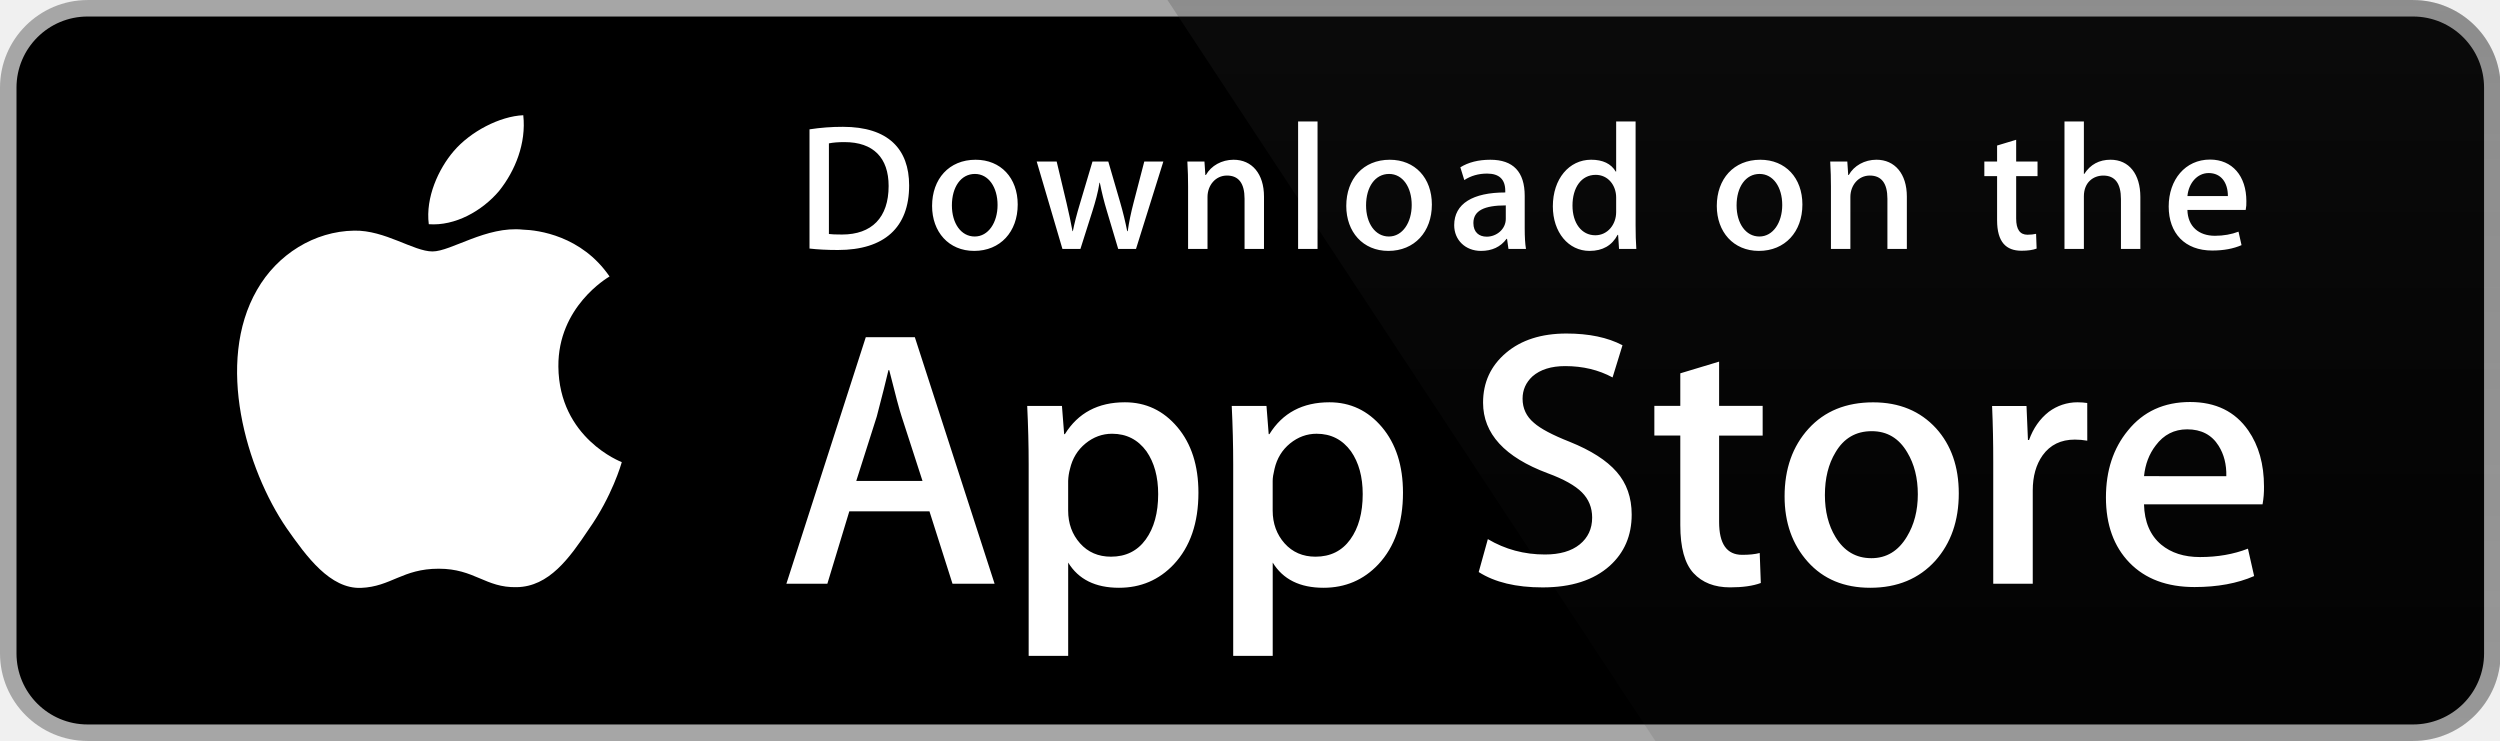
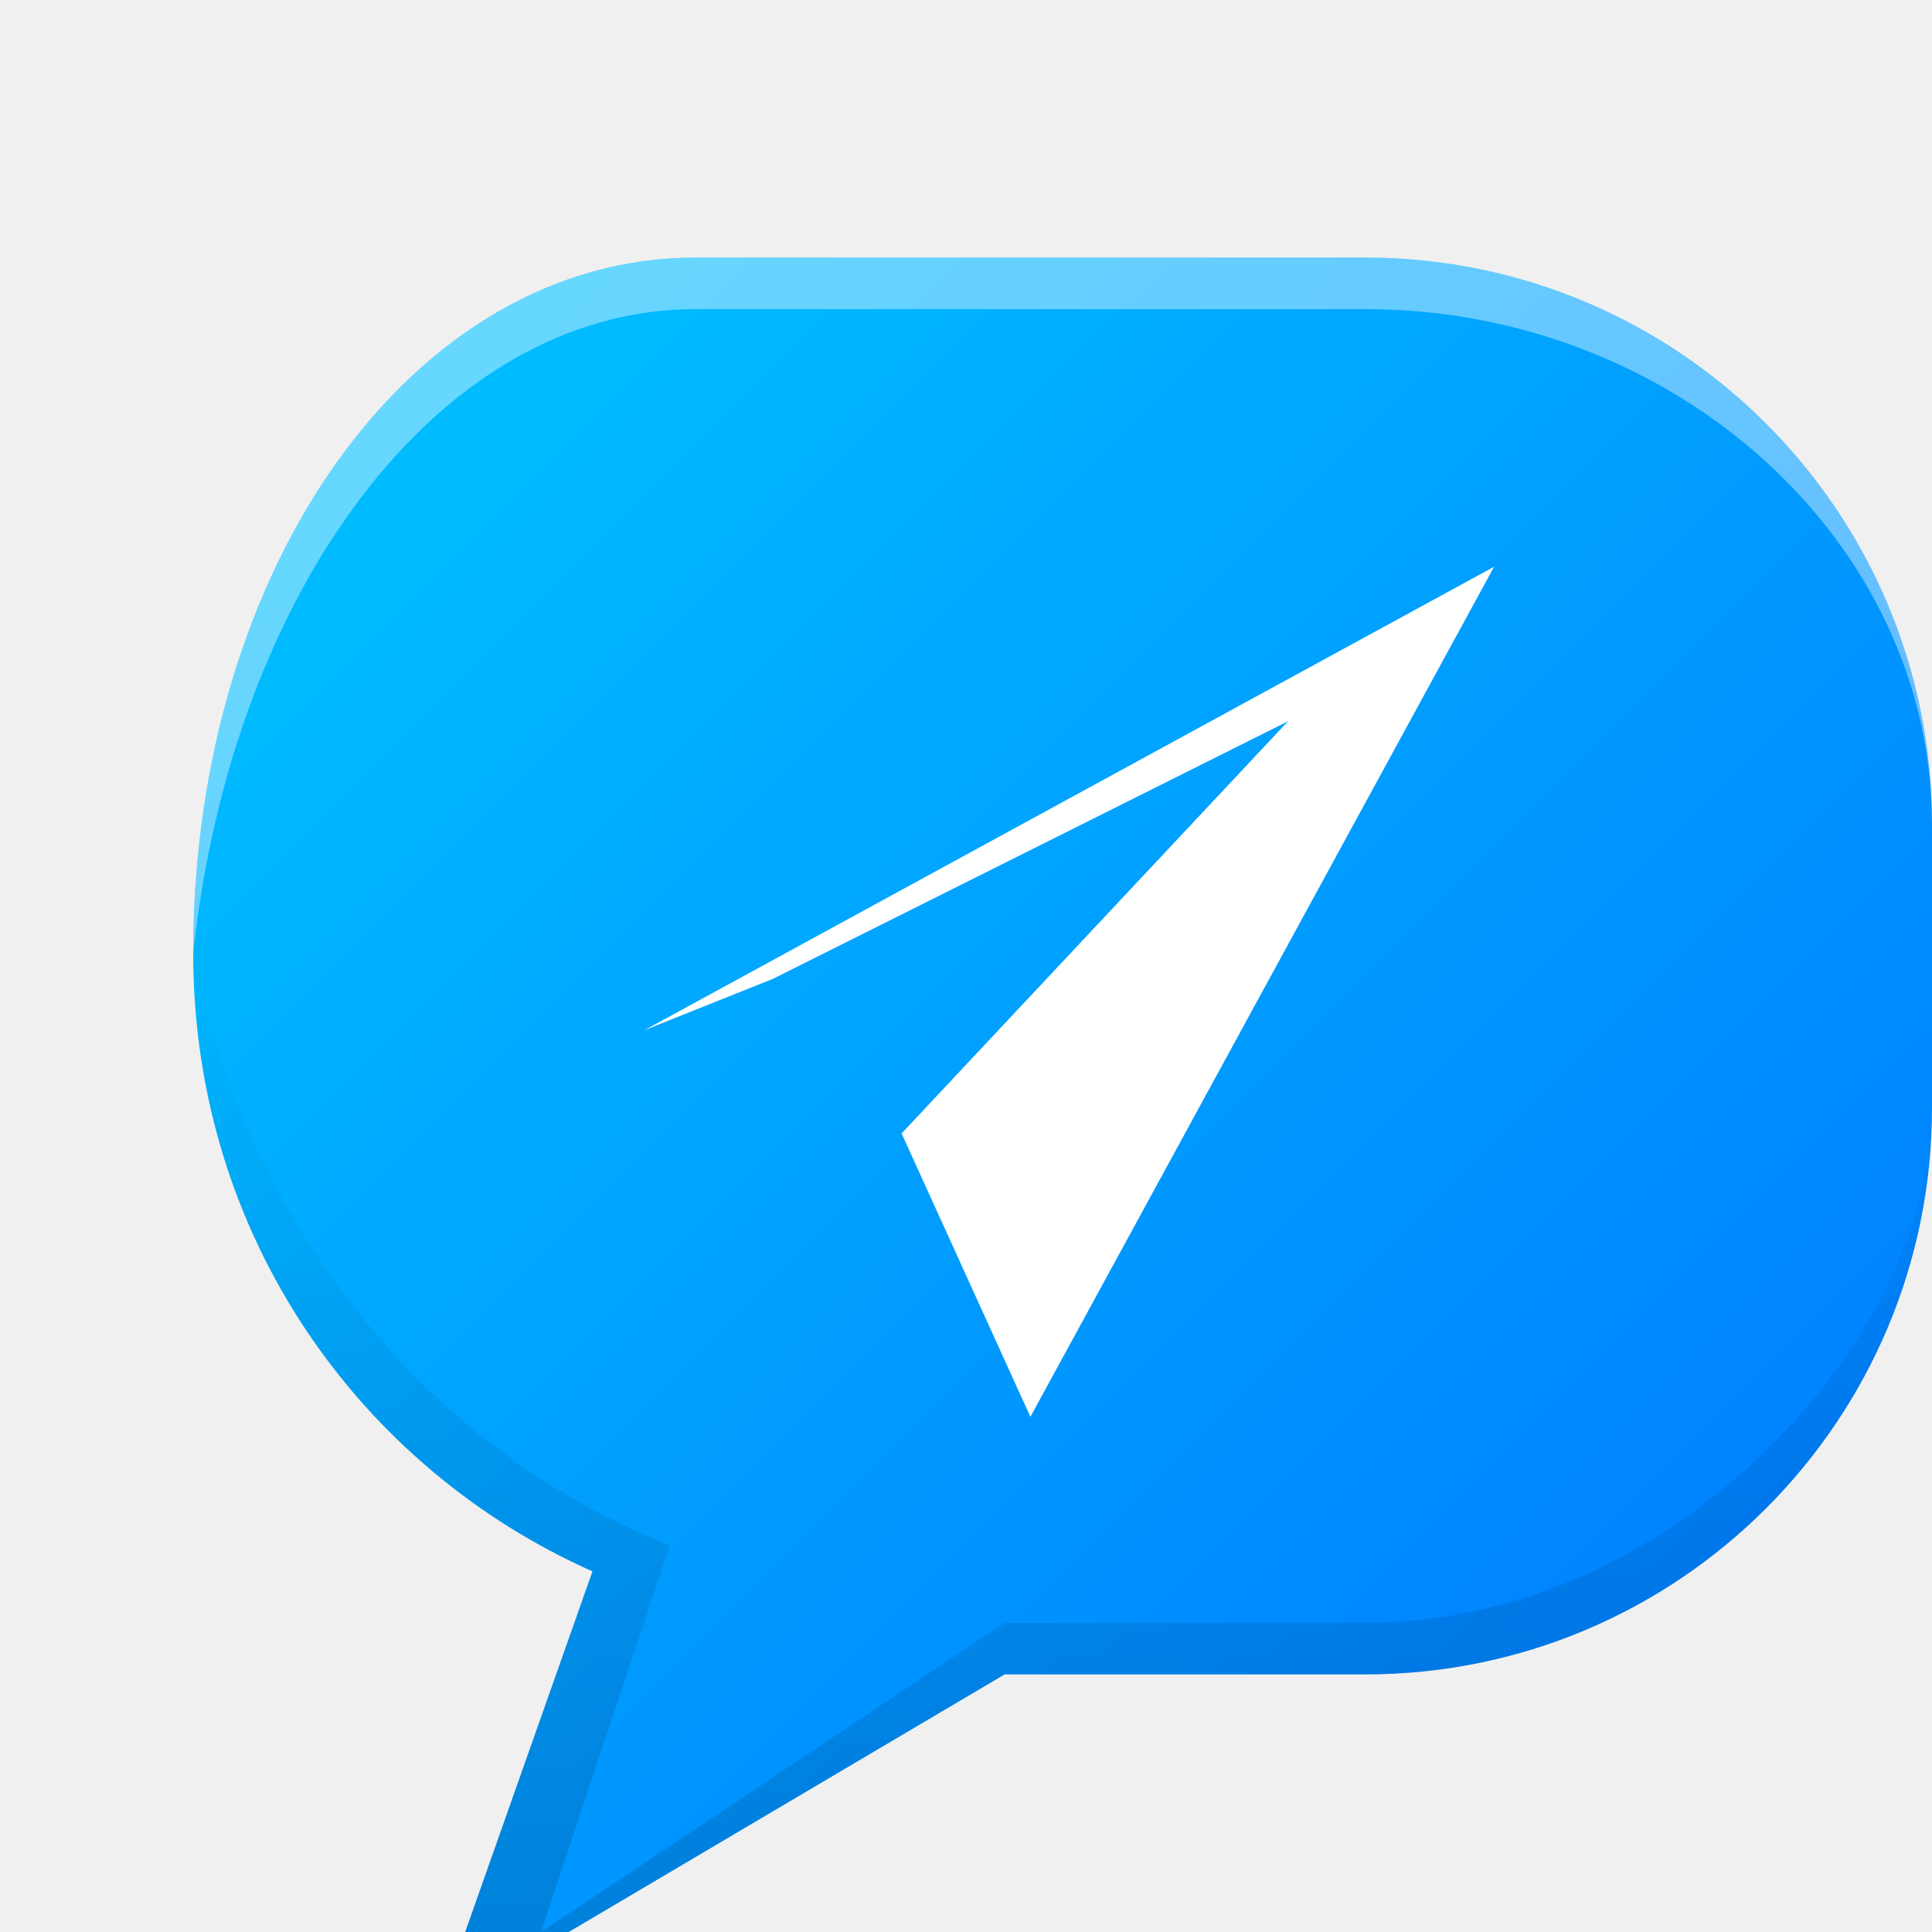
- <svg xmlns="http://www.w3.org/2000/svg" width="2500" height="741" viewBox="0 0 539.856 160">
-   <g transform="scale(4.00216 4.0011)">
-     <path fill="#FFF" d="M134.032 35.268a3.83 3.83 0 0 1-3.834 3.83H4.729a3.835 3.835 0 0 1-3.839-3.83V4.725A3.84 3.84 0 0 1 4.729.89h125.468a3.834 3.834 0 0 1 3.834 3.835l.001 30.543z" />
-     <path fill="#A6A6A6" d="M130.198 39.989H4.729A4.73 4.73 0 0 1 0 35.268V4.726A4.733 4.733 0 0 1 4.729 0h125.468a4.735 4.735 0 0 1 4.729 4.726v30.542c.002 2.604-2.123 4.721-4.728 4.721z" />
-     <path d="M134.032 35.268a3.83 3.83 0 0 1-3.834 3.83H4.729a3.835 3.835 0 0 1-3.839-3.83V4.725A3.84 3.84 0 0 1 4.729.89h125.468a3.834 3.834 0 0 1 3.834 3.835l.001 30.543z" />
-     <path fill="#FFF" d="M30.128 19.784c-.029-3.223 2.639-4.791 2.761-4.864-1.511-2.203-3.853-2.504-4.676-2.528-1.967-.207-3.875 1.177-4.877 1.177-1.022 0-2.565-1.157-4.228-1.123-2.14.033-4.142 1.272-5.24 3.196-2.266 3.923-.576 9.688 1.595 12.859 1.086 1.554 2.355 3.287 4.016 3.226 1.625-.066 2.232-1.035 4.193-1.035 1.943 0 2.513 1.035 4.207.996 1.744-.027 2.842-1.56 3.89-3.127 1.255-1.779 1.759-3.533 1.779-3.623-.04-.014-3.386-1.292-3.42-5.154zM26.928 10.306c.874-1.093 1.472-2.58 1.306-4.089-1.265.056-2.847.875-3.758 1.944-.806.942-1.526 2.486-1.34 3.938 1.421.106 2.88-.717 3.792-1.793z" />
-     <linearGradient id="a" gradientUnits="userSpaceOnUse" x1="-23.235" y1="97.431" x2="-23.235" y2="61.386" gradientTransform="matrix(4.0022 0 0 4.0011 191.95 -349.736)">
-       <stop offset="0" stop-color="#1a1a1a" stop-opacity=".1" />
-       <stop offset=".123" stop-color="#212121" stop-opacity=".151" />
-       <stop offset=".308" stop-color="#353535" stop-opacity=".227" />
-       <stop offset=".532" stop-color="#575757" stop-opacity=".318" />
-       <stop offset=".783" stop-color="#858585" stop-opacity=".421" />
-       <stop offset="1" stop-color="#b3b3b3" stop-opacity=".51" />
+ <svg xmlns="http://www.w3.org/2000/svg" viewBox="0 0 75 75" fill="none">
+   <defs>
+     <linearGradient id="grad-main" x1="0%" y1="0%" x2="100%" y2="100%">
+       <stop offset="0%" stop-color="#00C6FF" />
+       <stop offset="100%" stop-color="#0072FF" />
    </linearGradient>
-     <path fill="url(#a)" d="M130.198 0H62.993l26.323 39.989h40.882a4.733 4.733 0 0 0 4.729-4.724V4.726A4.734 4.734 0 0 0 130.198 0z" />
-     <g fill="#FFF">
-       <path d="M53.665 31.504h-2.271l-1.244-3.909h-4.324l-1.185 3.909H42.43l4.285-13.308h2.646l4.304 13.308zm-3.89-5.549L48.65 22.48c-.119-.355-.343-1.191-.671-2.507h-.04c-.132.566-.343 1.402-.632 2.507l-1.106 3.475h3.574zM64.663 26.588c0 1.632-.443 2.922-1.33 3.869-.794.843-1.781 1.264-2.958 1.264-1.271 0-2.185-.453-2.74-1.361v5.035h-2.132V25.062c0-1.025-.027-2.076-.079-3.154h1.875l.119 1.521h.04c.711-1.146 1.79-1.719 3.238-1.719 1.132 0 2.077.447 2.833 1.342.755.897 1.134 2.075 1.134 3.536zm-2.172.078c0-.934-.21-1.704-.632-2.311-.461-.631-1.08-.947-1.856-.947-.526 0-1.004.176-1.431.523-.428.35-.708.807-.839 1.373a2.784 2.784 0 0 0-.099.649v1.601c0 .697.214 1.286.642 1.768.428.48.984.721 1.668.721.803 0 1.428-.311 1.875-.928.448-.619.672-1.435.672-2.449zM75.7 26.588c0 1.632-.443 2.922-1.33 3.869-.795.843-1.781 1.264-2.959 1.264-1.271 0-2.185-.453-2.74-1.361v5.035h-2.132V25.062c0-1.025-.027-2.076-.079-3.154h1.875l.119 1.521h.04c.71-1.146 1.789-1.719 3.238-1.719 1.131 0 2.076.447 2.834 1.342.754.897 1.134 2.075 1.134 3.536zm-2.173.078c0-.934-.211-1.704-.633-2.311-.461-.631-1.078-.947-1.854-.947-.526 0-1.004.176-1.433.523-.428.35-.707.807-.838 1.373-.065.264-.1.479-.1.649v1.601c0 .697.215 1.286.641 1.768.428.479.984.721 1.67.721.804 0 1.429-.311 1.875-.928.448-.619.672-1.435.672-2.449zM88.04 27.771c0 1.133-.396 2.054-1.183 2.765-.866.776-2.075 1.165-3.625 1.165-1.432 0-2.58-.276-3.446-.829l.493-1.777c.935.554 1.962.83 3.08.83.804 0 1.429-.182 1.875-.543.447-.362.673-.846.673-1.45 0-.541-.187-.994-.554-1.363-.369-.368-.979-.711-1.836-1.026-2.33-.869-3.496-2.14-3.496-3.812 0-1.092.412-1.986 1.234-2.685.822-.698 1.912-1.047 3.268-1.047 1.211 0 2.22.211 3.021.632l-.535 1.738c-.754-.408-1.605-.612-2.557-.612-.752 0-1.342.185-1.764.553-.355.329-.535.73-.535 1.206 0 .525.205.961.613 1.303.354.315 1 .658 1.934 1.026 1.146.462 1.988 1 2.527 1.618.543.618.813 1.389.813 2.308zM95.107 23.508h-2.35v4.659c0 1.185.414 1.776 1.244 1.776.381 0 .697-.032.947-.099l.059 1.619c-.42.157-.973.236-1.658.236-.842 0-1.5-.257-1.975-.771-.473-.514-.711-1.375-.711-2.587v-4.837h-1.4v-1.6h1.4v-1.757l2.094-.632v2.389h2.35v1.604zM105.689 26.627c0 1.475-.422 2.686-1.264 3.633-.881.975-2.053 1.461-3.514 1.461-1.41 0-2.531-.467-3.367-1.4-.836-.935-1.254-2.113-1.254-3.534 0-1.487.432-2.705 1.293-3.652.863-.948 2.025-1.422 3.486-1.422 1.408 0 2.539.468 3.395 1.402.818.906 1.225 2.076 1.225 3.512zm-2.21.049c0-.879-.19-1.633-.571-2.264-.447-.762-1.087-1.143-1.916-1.143-.854 0-1.509.381-1.955 1.143-.382.631-.572 1.398-.572 2.304 0 .88.19 1.636.572 2.265.461.762 1.104 1.143 1.937 1.143.815 0 1.454-.389 1.916-1.162.392-.646.589-1.405.589-2.286zM112.622 23.783a3.71 3.71 0 0 0-.672-.059c-.75 0-1.33.282-1.738.85-.354.5-.532 1.132-.532 1.895v5.035h-2.132V24.93a67.43 67.43 0 0 0-.062-3.021h1.857l.078 1.836h.059c.226-.631.58-1.14 1.066-1.521a2.578 2.578 0 0 1 1.541-.514c.197 0 .375.014.533.039l.002 2.034zM122.157 26.252a5 5 0 0 1-.078.967h-6.396c.024.948.334 1.674.928 2.174.539.446 1.236.67 2.092.67.947 0 1.811-.15 2.588-.453l.334 1.479c-.908.396-1.98.593-3.217.593-1.488 0-2.656-.438-3.506-1.312-.848-.875-1.273-2.051-1.273-3.524 0-1.446.395-2.651 1.186-3.612.828-1.026 1.947-1.539 3.355-1.539 1.383 0 2.43.513 3.141 1.539.563.813.846 1.821.846 3.018zm-2.033-.553c.015-.633-.125-1.178-.414-1.639-.369-.594-.937-.89-1.698-.89-.697 0-1.265.289-1.697.869-.355.461-.566 1.015-.631 1.658l4.44.002z" />
-     </g>
-     <g fill="#FFF">
-       <path d="M45.211 13.491c-.593 0-1.106-.029-1.533-.078V6.979a11.606 11.606 0 0 1 1.805-.136c2.445 0 3.571 1.203 3.571 3.164 0 2.262-1.33 3.484-3.843 3.484zm.358-5.823c-.33 0-.611.02-.844.068v4.891c.126.02.368.029.708.029 1.602 0 2.514-.912 2.514-2.62 0-1.523-.825-2.368-2.378-2.368zM52.563 13.54c-1.378 0-2.271-1.029-2.271-2.426 0-1.456.912-2.494 2.349-2.494 1.358 0 2.271.98 2.271 2.417 0 1.474-.941 2.503-2.349 2.503zm.04-4.154c-.757 0-1.242.708-1.242 1.698 0 .971.495 1.679 1.232 1.679s1.232-.757 1.232-1.699c0-.96-.485-1.678-1.222-1.678zM62.77 8.717l-1.475 4.716h-.961l-.611-2.048a15.53 15.53 0 0 1-.379-1.523h-.02c-.077.514-.223 1.029-.378 1.523l-.65 2.048h-.971l-1.388-4.716h1.077l.534 2.242c.126.534.232 1.038.32 1.514h.02c.077-.397.203-.893.388-1.504l.67-2.251h.854l.641 2.203c.155.534.281 1.058.379 1.553h.028c.068-.485.175-1 .32-1.553l.573-2.203 1.029-.001zM68.2 13.433h-1.048v-2.708c0-.834-.32-1.252-.951-1.252-.621 0-1.048.534-1.048 1.155v2.805h-1.048v-3.368c0-.417-.01-.864-.039-1.349h.922l.049.728h.029c.282-.504.854-.824 1.495-.824.99 0 1.64.757 1.64 1.989l-.001 2.824zM71.09 13.433h-1.049v-6.88h1.049v6.88zM74.911 13.54c-1.377 0-2.271-1.029-2.271-2.426 0-1.456.912-2.494 2.348-2.494 1.359 0 2.271.98 2.271 2.417.001 1.474-.941 2.503-2.348 2.503zm.039-4.154c-.757 0-1.242.708-1.242 1.698 0 .971.496 1.679 1.231 1.679.738 0 1.232-.757 1.232-1.699.001-.96-.483-1.678-1.221-1.678zM81.391 13.433l-.076-.543h-.028c-.32.437-.787.65-1.379.65-.845 0-1.445-.592-1.445-1.388 0-1.164 1.009-1.766 2.756-1.766v-.087c0-.621-.329-.932-.979-.932-.465 0-.873.117-1.232.35l-.213-.689c.436-.272.98-.408 1.619-.408 1.232 0 1.854.65 1.854 1.951v1.737c0 .476.021.845.068 1.126l-.945-.001zm-.144-2.349c-1.164 0-1.748.282-1.748.951 0 .495.301.737.719.737.533 0 1.029-.407 1.029-.96v-.728zM87.357 13.433l-.049-.757h-.029c-.301.572-.807.864-1.514.864-1.137 0-1.979-1-1.979-2.407 0-1.475.873-2.514 2.065-2.514.631 0 1.078.213 1.33.641h.021V6.553h1.049v5.609c0 .456.011.883.039 1.271h-.933zm-.155-2.775c0-.66-.437-1.223-1.104-1.223-.777 0-1.252.689-1.252 1.659 0 .951.493 1.602 1.231 1.602.659 0 1.125-.573 1.125-1.252v-.786zM94.902 13.54c-1.377 0-2.27-1.029-2.27-2.426 0-1.456.912-2.494 2.348-2.494 1.359 0 2.271.98 2.271 2.417.001 1.474-.94 2.503-2.349 2.503zm.039-4.154c-.756 0-1.241.708-1.241 1.698 0 .971.495 1.679 1.231 1.679.738 0 1.232-.757 1.232-1.699.002-.96-.483-1.678-1.222-1.678zM102.887 13.433h-1.049v-2.708c0-.834-.32-1.252-.951-1.252-.621 0-1.047.534-1.047 1.155v2.805h-1.049v-3.368c0-.417-.01-.864-.039-1.349h.922l.049.728h.029c.281-.504.854-.825 1.494-.825.99 0 1.641.757 1.641 1.989v2.825zM109.938 9.503h-1.153v2.29c0 .583.202.874.61.874.185 0 .34-.02.465-.049l.029.796c-.203.078-.475.117-.813.117-.826 0-1.32-.456-1.32-1.65V9.503h-.688v-.786h.688v-.864l1.029-.311v1.174h1.153v.787zM115.486 13.433h-1.047v-2.688c0-.844-.319-1.271-.951-1.271-.543 0-1.049.369-1.049 1.116v2.843h-1.047v-6.88h1.047v2.833h.021c.33-.514.808-.767 1.418-.767.998 0 1.608.776 1.608 2.009v2.805zM121.17 11.327h-3.145c.02.893.611 1.397 1.486 1.397.465 0 .893-.078 1.271-.223l.163.728c-.446.194-.971.291-1.582.291-1.475 0-2.348-.932-2.348-2.377 0-1.446.894-2.533 2.23-2.533 1.205 0 1.961.893 1.961 2.242a2.02 2.02 0 0 1-.036.475zm-.961-.747c0-.728-.367-1.242-1.037-1.242-.602 0-1.078.524-1.146 1.242h2.183z" />
-     </g>
+     <linearGradient id="grad-shadow" x1="0%" y1="0%" x2="0%" y2="100%">
+       <stop offset="0%" stop-color="#000000" stop-opacity="0.0" />
+       <stop offset="100%" stop-color="#000000" stop-opacity="0.15" />
+     </linearGradient>
+   </defs>
+   <g transform="translate(5, 5)">
+     <path d="M 22 5 L 48 5 C 60.15 5 70 14.85 70 27 L 70 38 C 70 50.15 60.15 60 48 60 L 34 60 L 12 73 L 18 56 C 9 52 2.5 43 2.5 32 C 2.5 17 11 5 22 5 Z" fill="url(#grad-main)" />
+     <path d="M 22 5 L 48 5 C 60.15 5 70 14.85 70 27 C 70 16 60 7 48 7 L 22 7 C 12 7 4 18 2.5 32 C 2.5 17 11 5 22 5 Z" fill="#ffffff" opacity="0.4" />
+     <path d="M 2.5 32 C 2.5 43 9 52 18 56 L 12 73 L 34 60 L 48 60 C 60.15 60 70 50.15 70 38 C 70 47 60 58 48 58 L 34 58 L 16 70 L 21 55 C 11 51 4.5 42 2.5 32 Z" fill="url(#grad-shadow)" />
+     <path d="M 20 35 L 53 17 L 35 50 L 30 39 L 45 23 L 25 33 Z" fill="#ffffff" />
  </g>
</svg>
